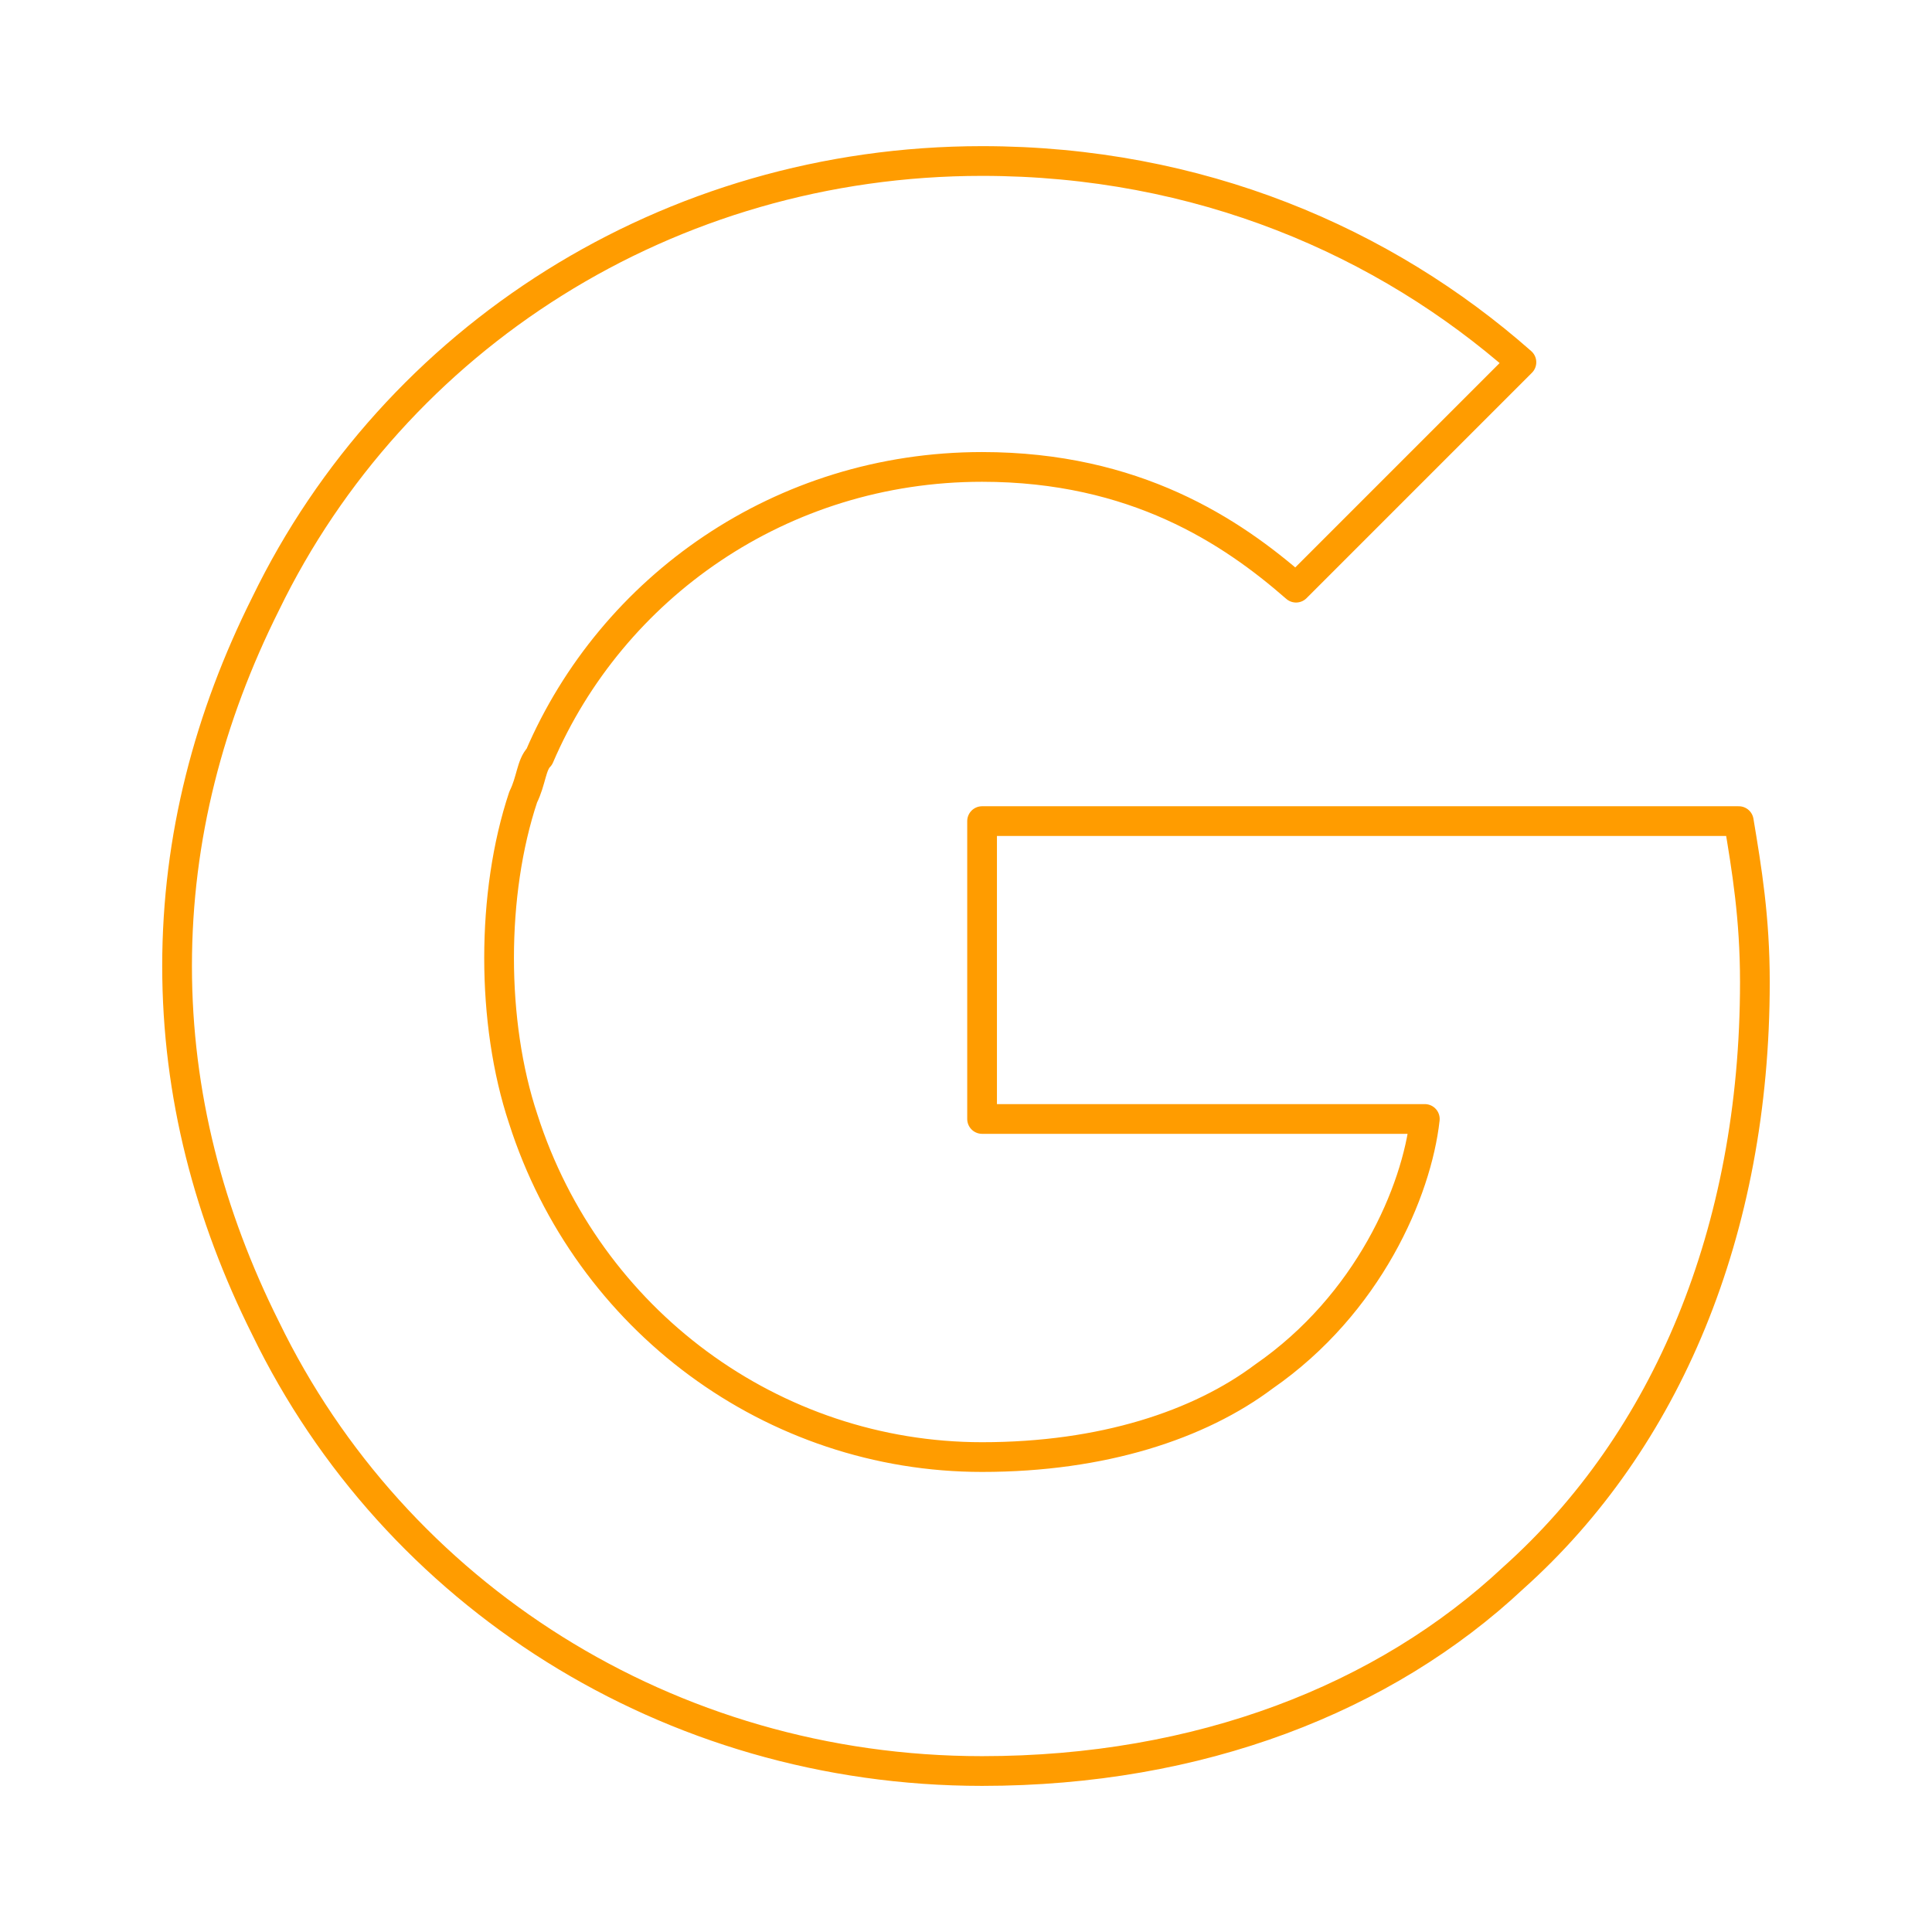
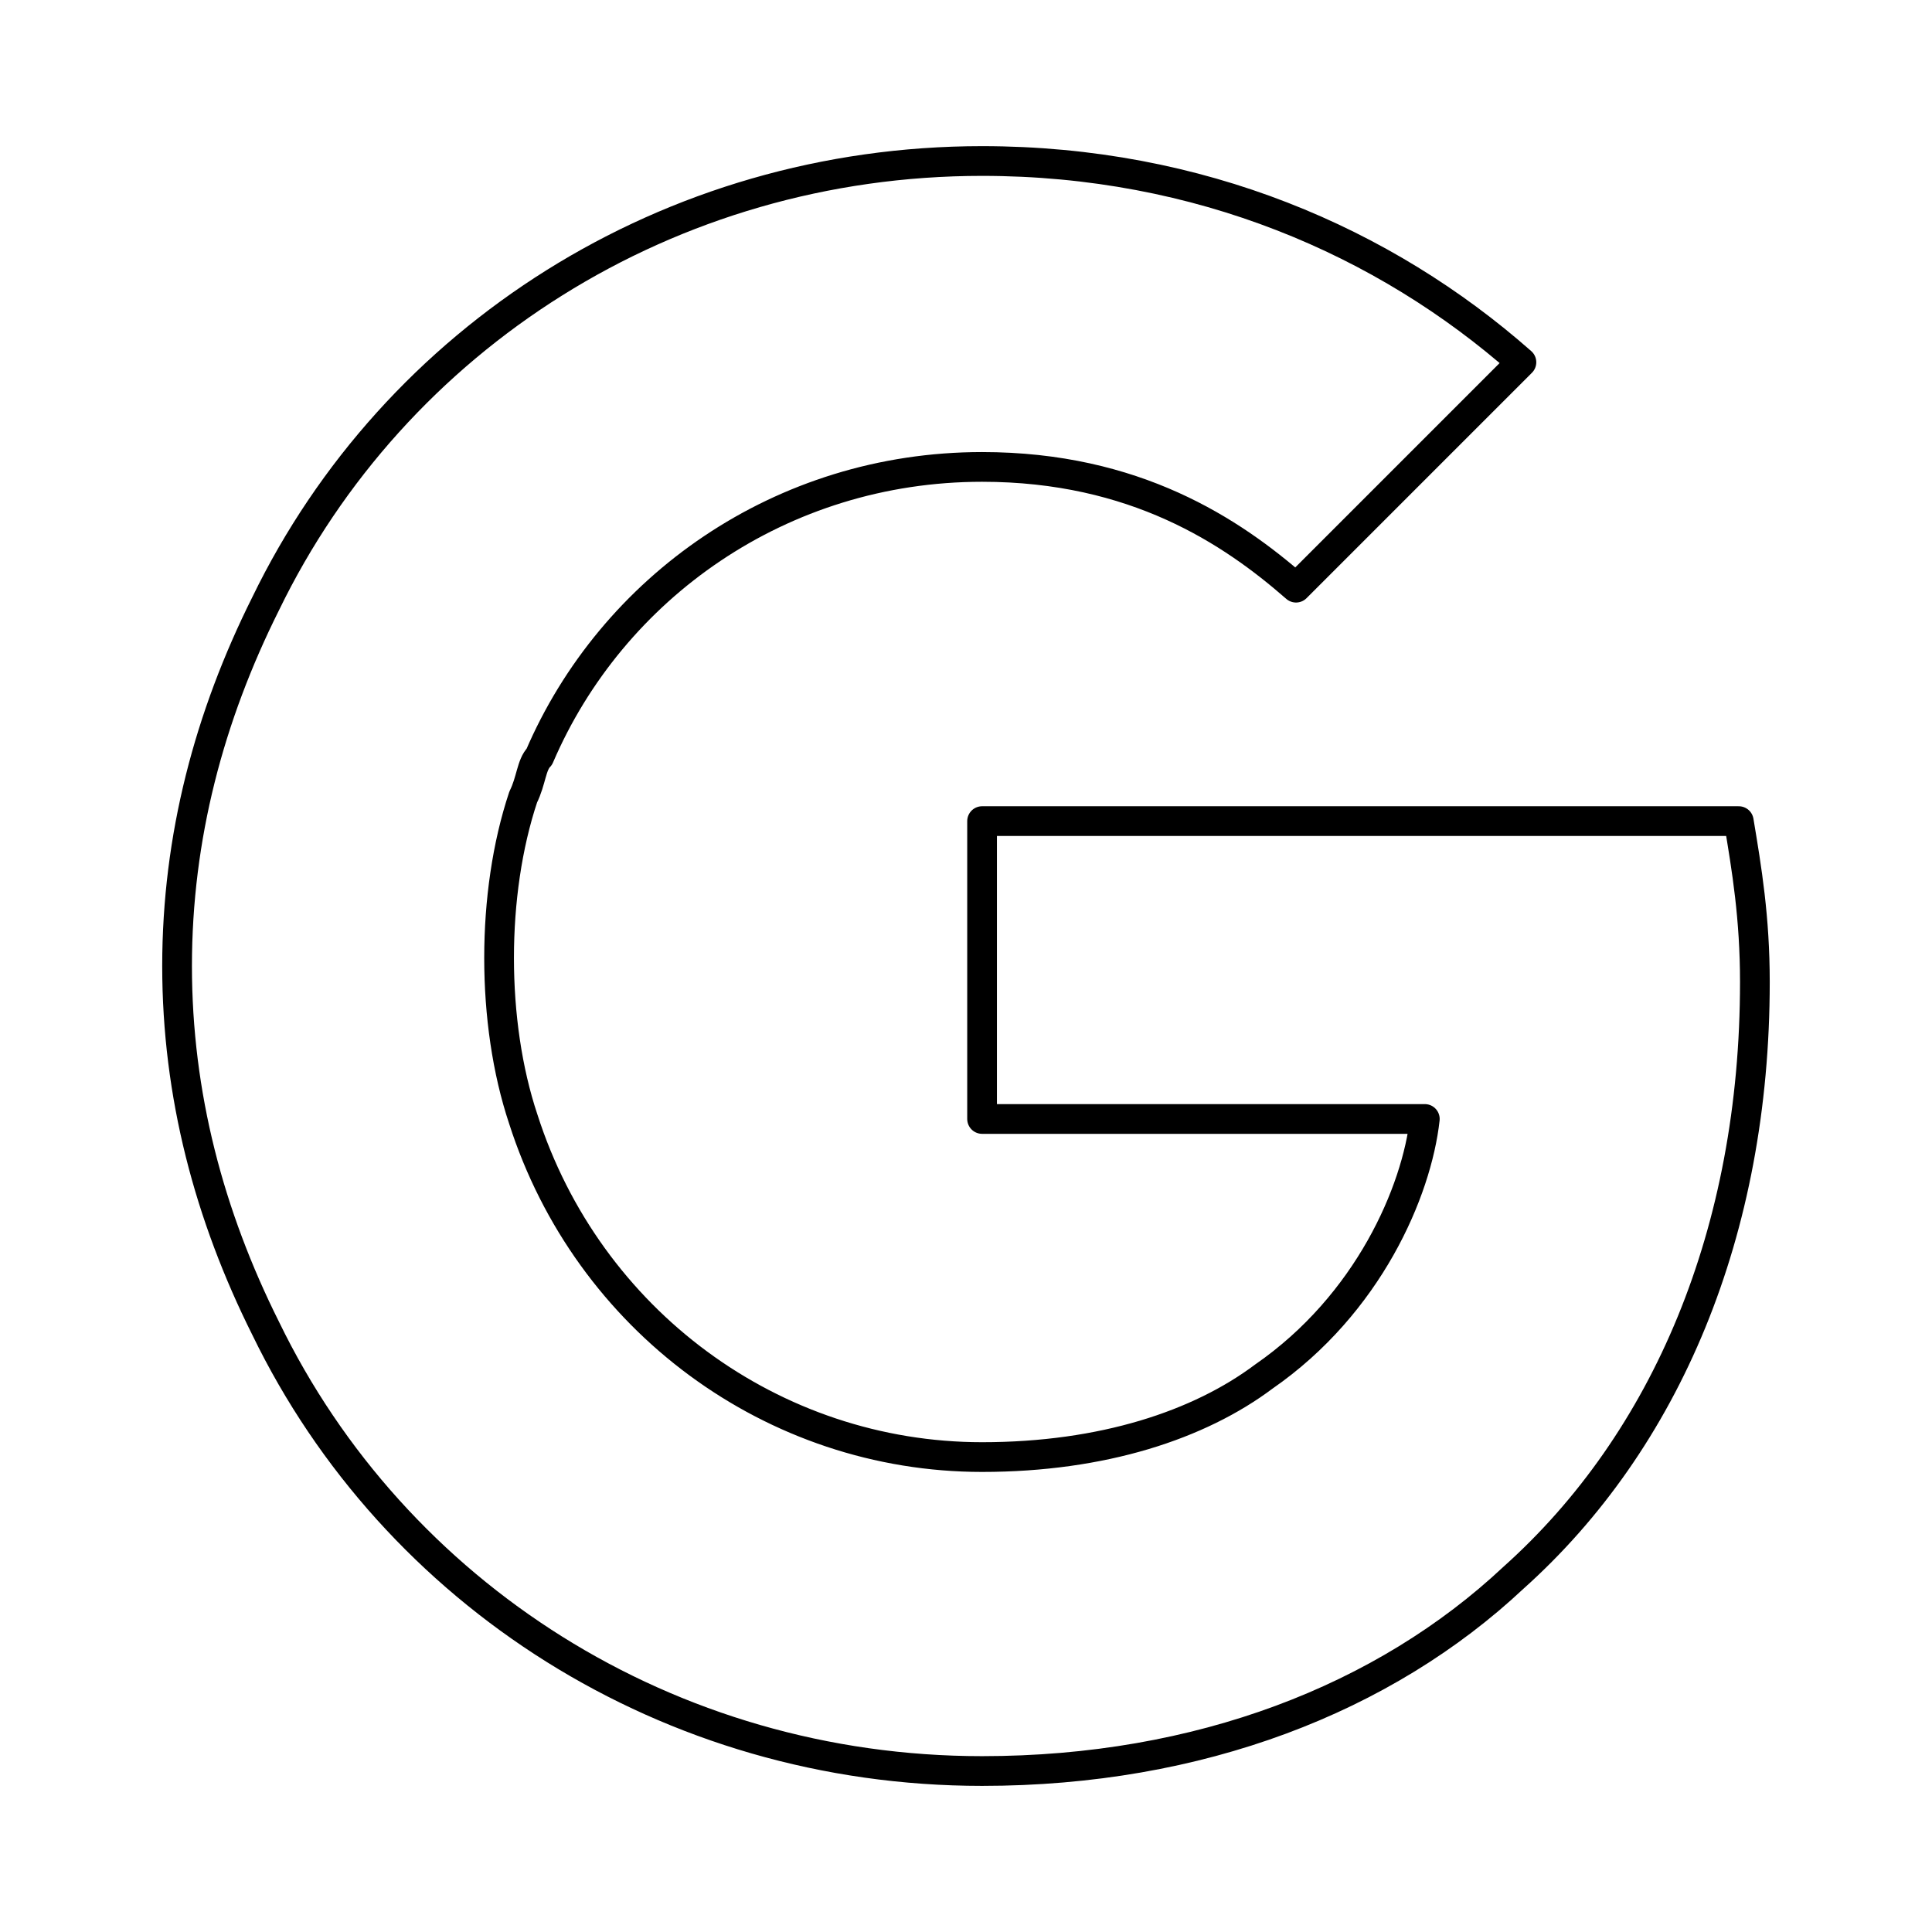
<svg xmlns="http://www.w3.org/2000/svg" width="130" height="130" viewBox="0 0 130 130" fill="none">
-   <path d="M116.998 55.251H66.082V75.293H95.873C95.332 80.168 92.082 87.751 85.04 92.626C80.707 95.876 74.207 98.043 66.082 98.043C51.998 98.043 39.54 88.834 35.207 75.293C34.123 72.043 33.582 68.251 33.582 64.459C33.582 60.668 34.123 56.876 35.207 53.626C35.748 52.543 35.748 51.459 36.29 50.918C41.165 39.543 52.54 31.418 66.082 31.418C76.373 31.418 82.873 35.751 87.207 39.543L102.373 24.376C93.165 16.251 80.707 10.834 66.082 10.834C44.957 10.834 26.54 22.751 17.873 40.626C14.082 48.209 11.915 56.334 11.915 65.001C11.915 73.668 14.082 81.793 17.873 89.376C26.54 107.251 44.957 119.168 66.082 119.168C80.707 119.168 93.165 114.293 101.832 106.168C112.123 96.959 118.082 82.876 118.082 66.084C118.082 61.751 117.54 58.501 116.998 55.251Z" stroke="#FF9C00" stroke-width="2" stroke-miterlimit="10" stroke-linecap="round" stroke-linejoin="round" />
+   <path d="M116.998 55.251H66.082V75.293H95.873C95.332 80.168 92.082 87.751 85.04 92.626C80.707 95.876 74.207 98.043 66.082 98.043C51.998 98.043 39.54 88.834 35.207 75.293C34.123 72.043 33.582 68.251 33.582 64.459C33.582 60.668 34.123 56.876 35.207 53.626C35.748 52.543 35.748 51.459 36.29 50.918C41.165 39.543 52.54 31.418 66.082 31.418C76.373 31.418 82.873 35.751 87.207 39.543L102.373 24.376C93.165 16.251 80.707 10.834 66.082 10.834C44.957 10.834 26.54 22.751 17.873 40.626C14.082 48.209 11.915 56.334 11.915 65.001C11.915 73.668 14.082 81.793 17.873 89.376C26.54 107.251 44.957 119.168 66.082 119.168C80.707 119.168 93.165 114.293 101.832 106.168C112.123 96.959 118.082 82.876 118.082 66.084C118.082 61.751 117.54 58.501 116.998 55.251Z" stroke="black" stroke-width="2" stroke-miterlimit="10" stroke-linecap="round" stroke-linejoin="round" />
</svg>
